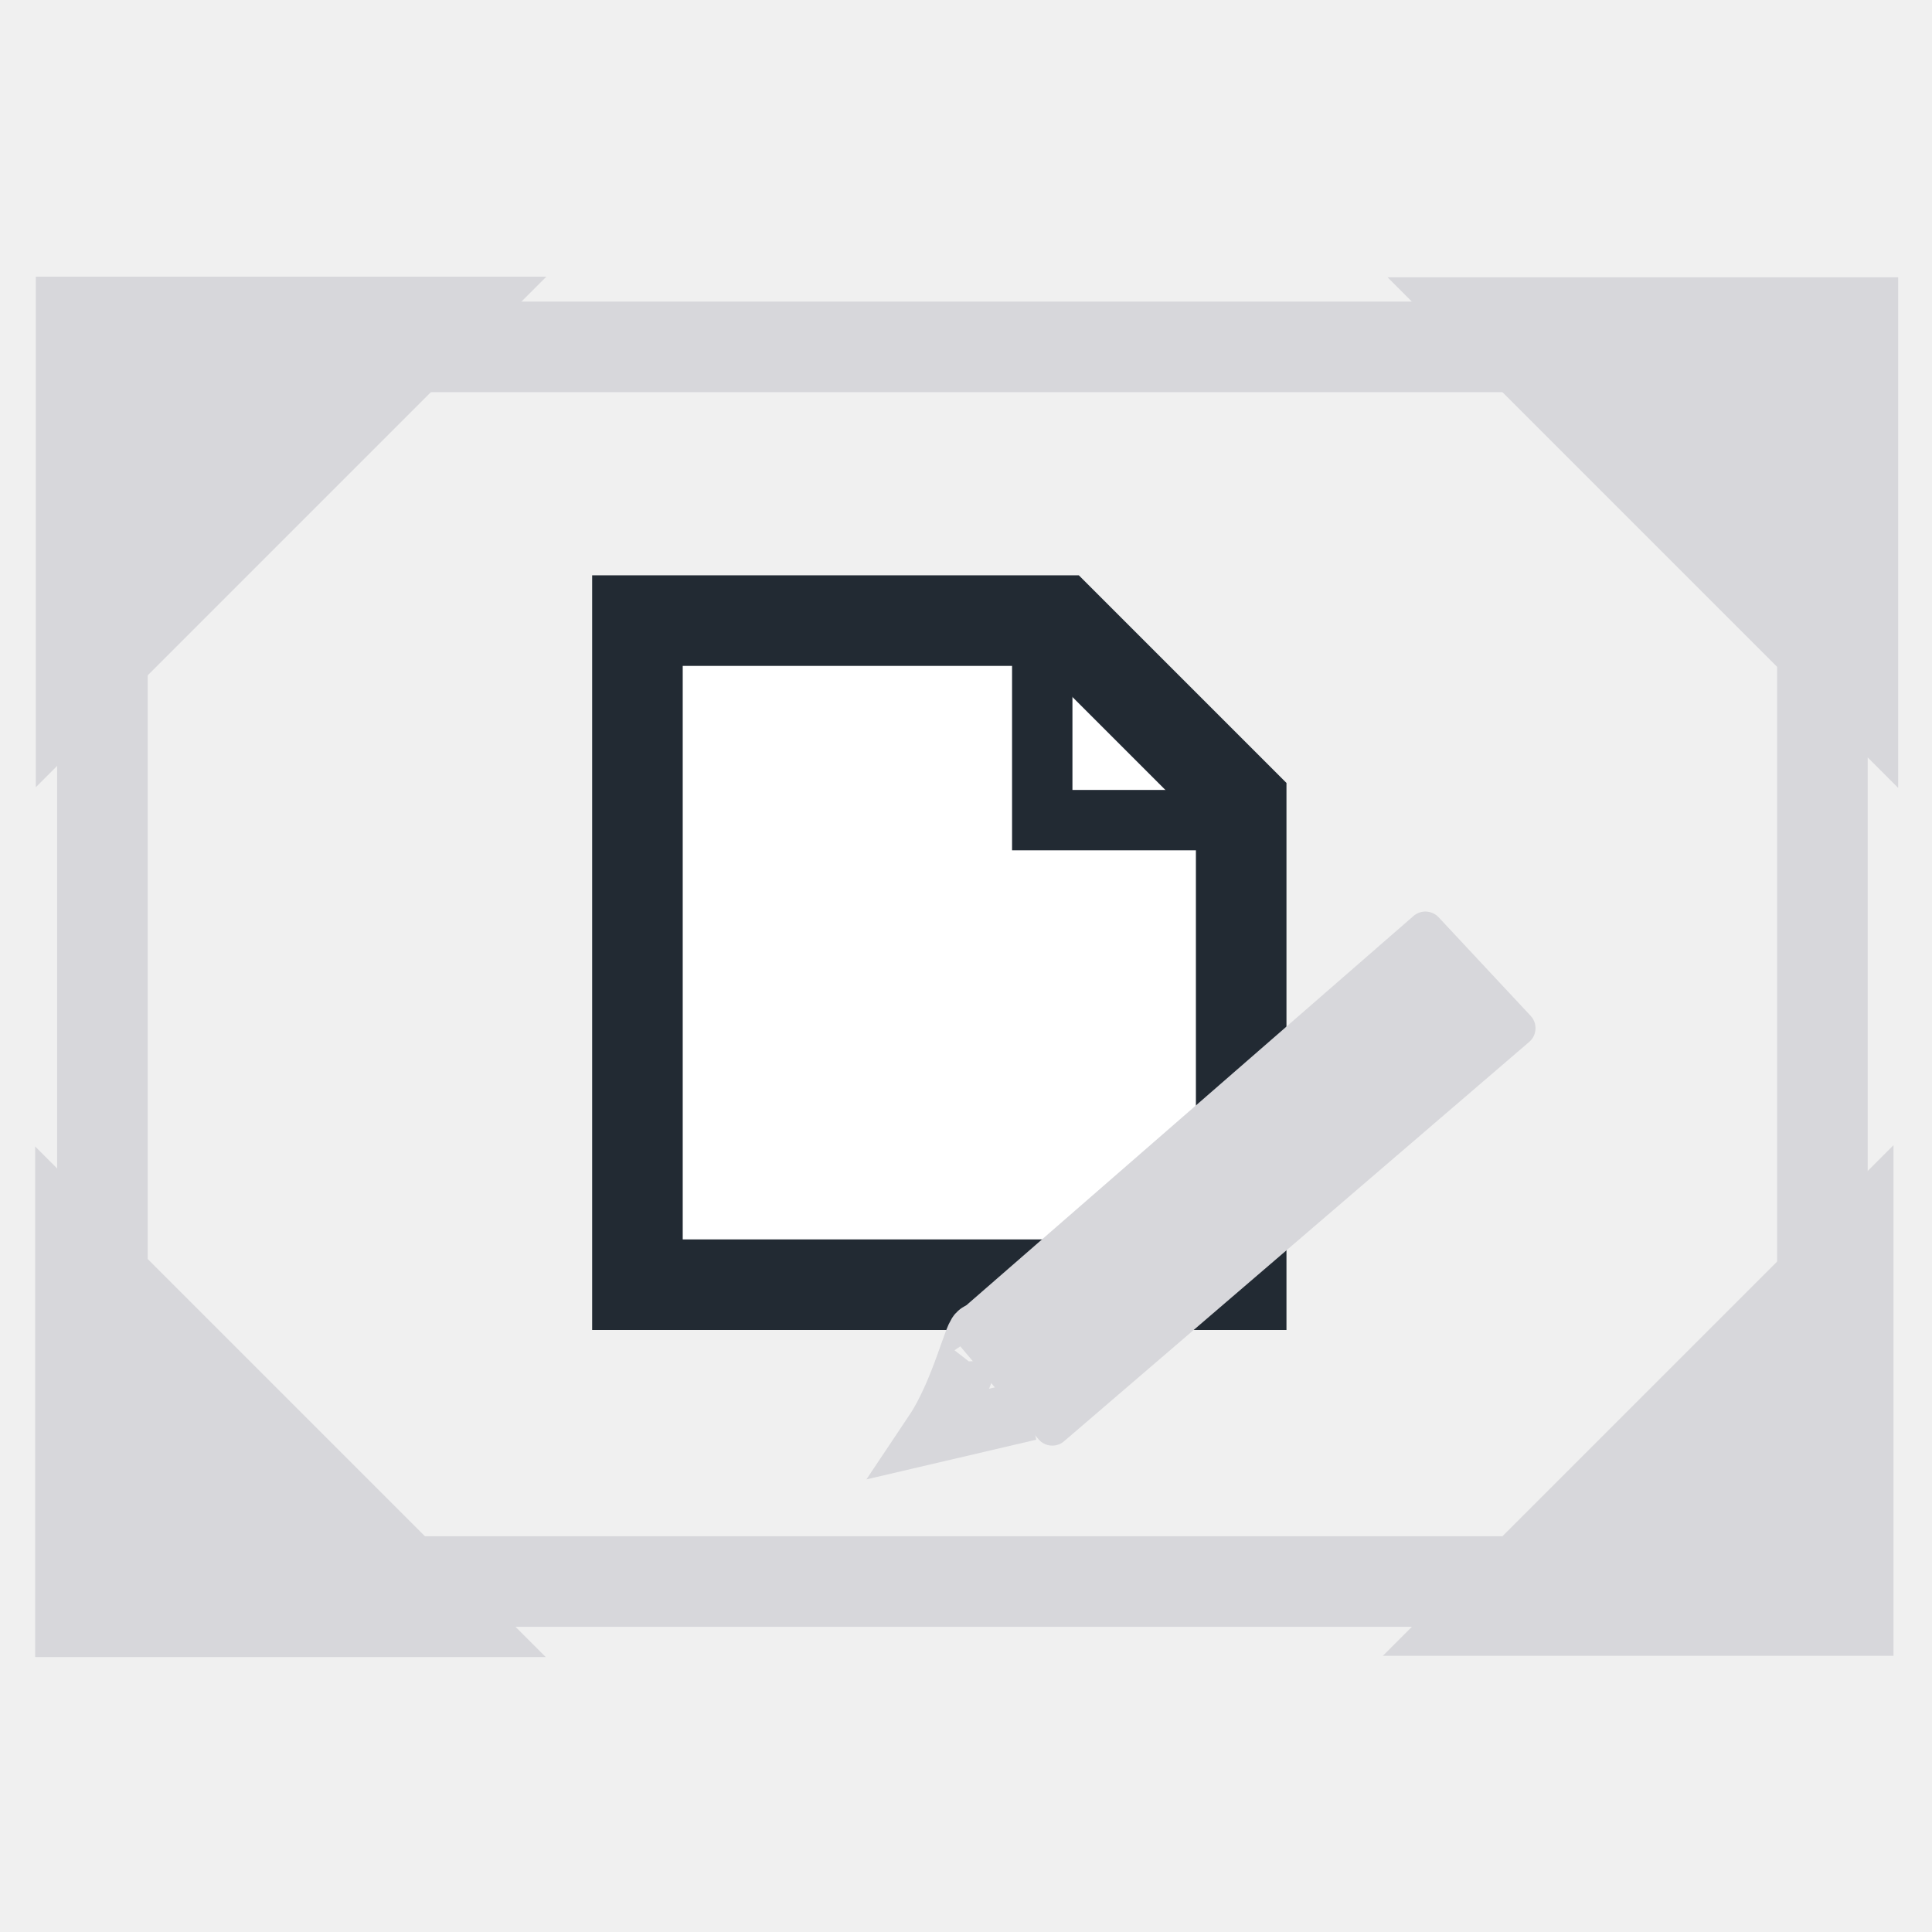
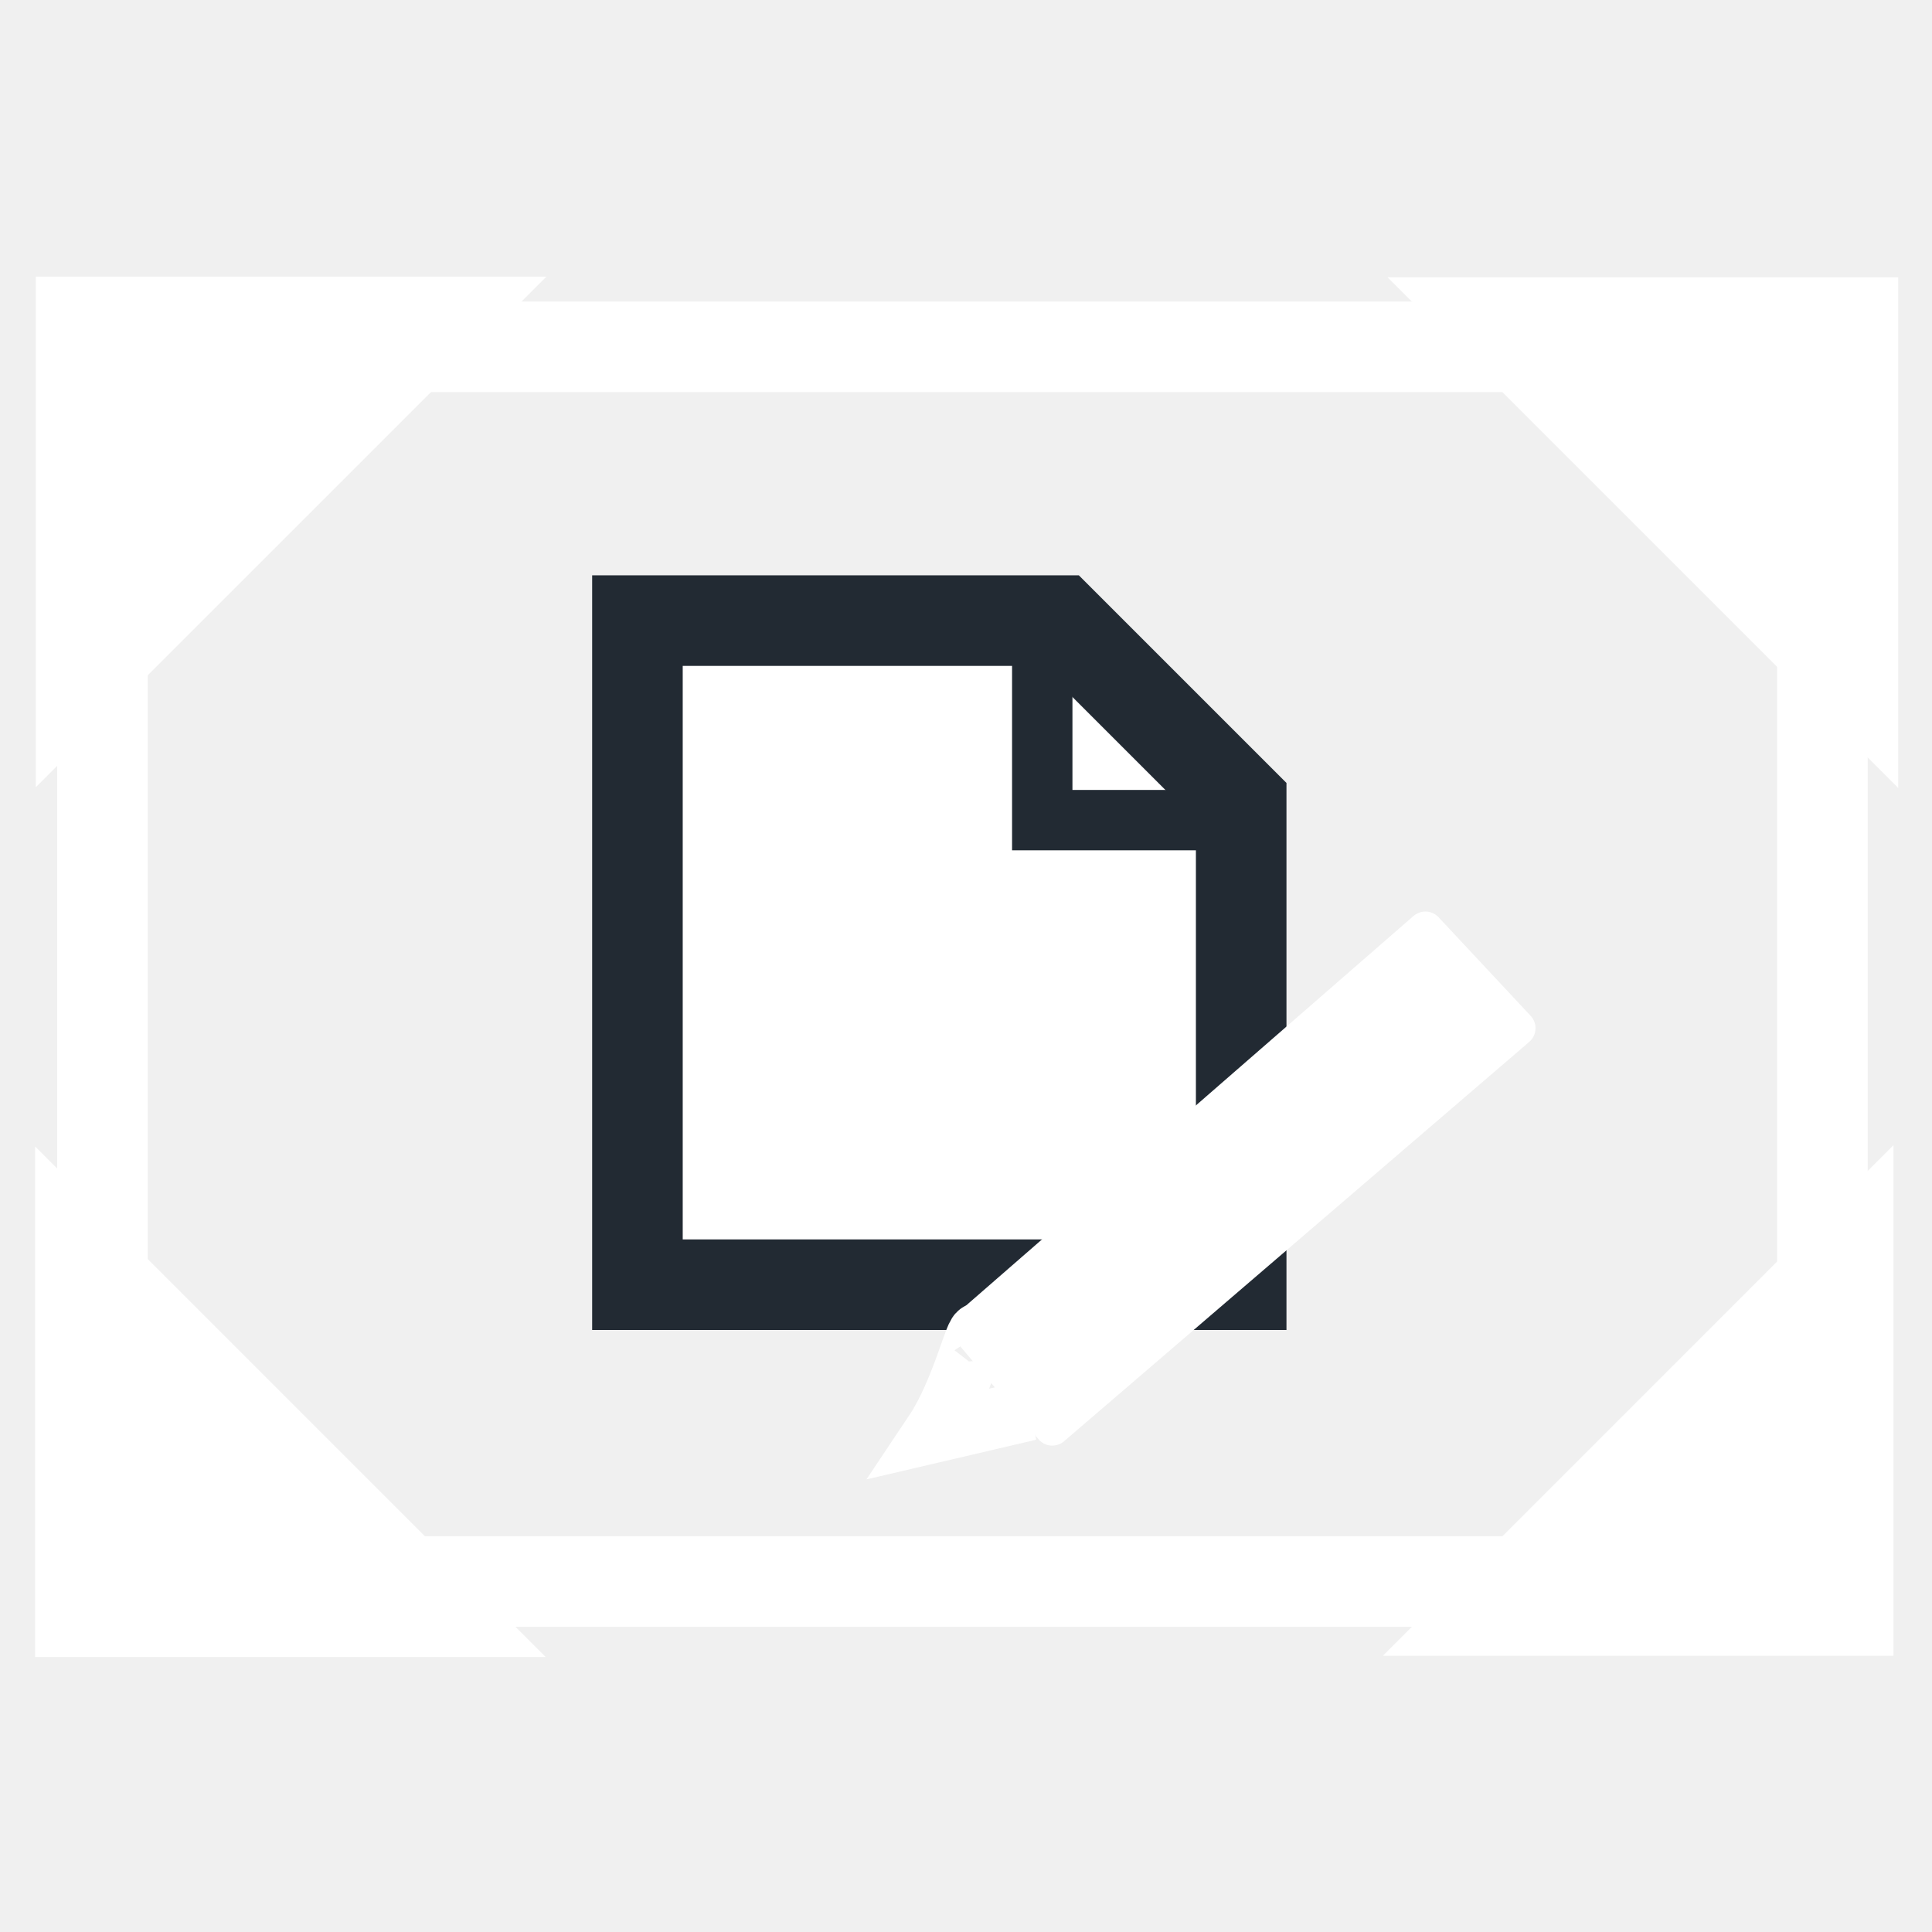
<svg xmlns="http://www.w3.org/2000/svg" width="32px" height="32px" id="svg2990" version="1.1">
  <defs id="defs2992" />
  <g id="layer1">
-     <rect style="fill:#f9f9fa;fill-opacity:0.004;fill-rule:nonzero;stroke:#d7d7db;stroke-width:1.5;stroke-linecap:square;stroke-linejoin:miter;stroke-miterlimit:4;stroke-opacity:1;stroke-dasharray:none;stroke-dashoffset:0" id="rect3000" width="28.488" height="20.45" x="1.697" y="5.745" />
-     <path style="fill:#d7d7db;fill-opacity:1;stroke:#d7d7db;stroke-width:1px;stroke-linecap:butt;stroke-linejoin:miter;stroke-opacity:1" d="m 1.093,5.082 6.75,0 L 1.093,11.832 z" id="path4280" />
-     <path id="path4282" d="m 30.94,5.093 0,6.75 L 24.19,5.093 z" style="fill:#d7d7db;fill-opacity:1;stroke:#d7d7db;stroke-width:1px;stroke-linecap:butt;stroke-linejoin:miter;stroke-opacity:1" />
-     <path id="path4302" d="m 1.082,26.946 6.75,0 L 1.082,20.196 z" style="fill:#d7d7db;fill-opacity:1;stroke:#d7d7db;stroke-width:1px;stroke-linecap:butt;stroke-linejoin:miter;stroke-opacity:1" />
-     <path style="fill:#d7d7db;fill-opacity:1;stroke:#d7d7db;stroke-width:1px;stroke-linecap:butt;stroke-linejoin:miter;stroke-opacity:1" d="m 30.862,26.925 0,-6.75 L 24.112,26.925 z" id="path4304" />
+     <rect style="fill:#f9f9fa;fill-opacity:0.004;fill-rule:nonzero;stroke:#ffffff;stroke-width:1.5;stroke-linecap:square;stroke-linejoin:miter;stroke-miterlimit:4;stroke-opacity:1;stroke-dasharray:none;stroke-dashoffset:0" id="rect3000" width="28.488" height="20.45" x="1.697" y="5.745" />
+     <path style="fill:#ffffff;fill-opacity:1;stroke:#ffffff;stroke-width:1px;stroke-linecap:butt;stroke-linejoin:miter;stroke-opacity:1" d="m 1.093,5.082 6.75,0 L 1.093,11.832 z" id="path4280" />
+     <path id="path4282" d="m 30.94,5.093 0,6.75 L 24.19,5.093 z" style="fill:#ffffff;fill-opacity:1;stroke:#ffffff;stroke-width:1px;stroke-linecap:butt;stroke-linejoin:miter;stroke-opacity:1" />
+     <path id="path4302" d="m 1.082,26.946 6.75,0 L 1.082,20.196 z" style="fill:#ffffff;fill-opacity:1;stroke:#ffffff;stroke-width:1px;stroke-linecap:butt;stroke-linejoin:miter;stroke-opacity:1" />
+     <path style="fill:#ffffff;fill-opacity:1;stroke:#ffffff;stroke-width:1px;stroke-linecap:butt;stroke-linejoin:miter;stroke-opacity:1" d="m 30.862,26.925 0,-6.75 L 24.112,26.925 z" id="path4304" />
    <path style="fill:#ffffff;fill-opacity:1;stroke:#222a33;stroke-width:1.5;stroke-linecap:butt;stroke-linejoin:miter;stroke-miterlimit:4;stroke-opacity:1;stroke-dasharray:none" d="m 10.558,10.279 0,11 10,0 0,-8 -3,-3 z" id="path4306" />
    <path style="fill:none;stroke:#222a33;stroke-width:1;stroke-linecap:butt;stroke-linejoin:miter;stroke-miterlimit:4;stroke-opacity:1;stroke-dasharray:none" d="m 17.263,9.9 0,3.684 3.684,0" id="path4308" />
-     <path style="fill:#d7d7db;fill-opacity:1;stroke:#d7d7db;stroke-width:0.6;stroke-linecap:round;stroke-linejoin:round;stroke-miterlimit:4;stroke-opacity:1;stroke-dasharray:none" d="m 16.037,21.99 7.572,-6.592 1.524,1.632 -7.704,6.614 z" id="path4333" />
-     <path style="fill:none;stroke:#d7d7db;stroke-width:1px;stroke-linecap:butt;stroke-linejoin:miter;stroke-opacity:1" d="m 16.223,22.084 c -0.066,-0.097 -0.293,0.958 -0.752,1.644 l 1.579,-0.369" id="path4335" />
+     <path style="fill:#ffffff;fill-opacity:1;stroke:#ffffff;stroke-width:0.6;stroke-linecap:round;stroke-linejoin:round;stroke-miterlimit:4;stroke-opacity:1;stroke-dasharray:none" d="m 16.037,21.99 7.572,-6.592 1.524,1.632 -7.704,6.614 z" id="path4333" />
+     <path style="fill:none;stroke:#ffffff;stroke-width:1px;stroke-linecap:butt;stroke-linejoin:miter;stroke-opacity:1" d="m 16.223,22.084 c -0.066,-0.097 -0.293,0.958 -0.752,1.644 l 1.579,-0.369" id="path4335" />
  </g>
</svg>
